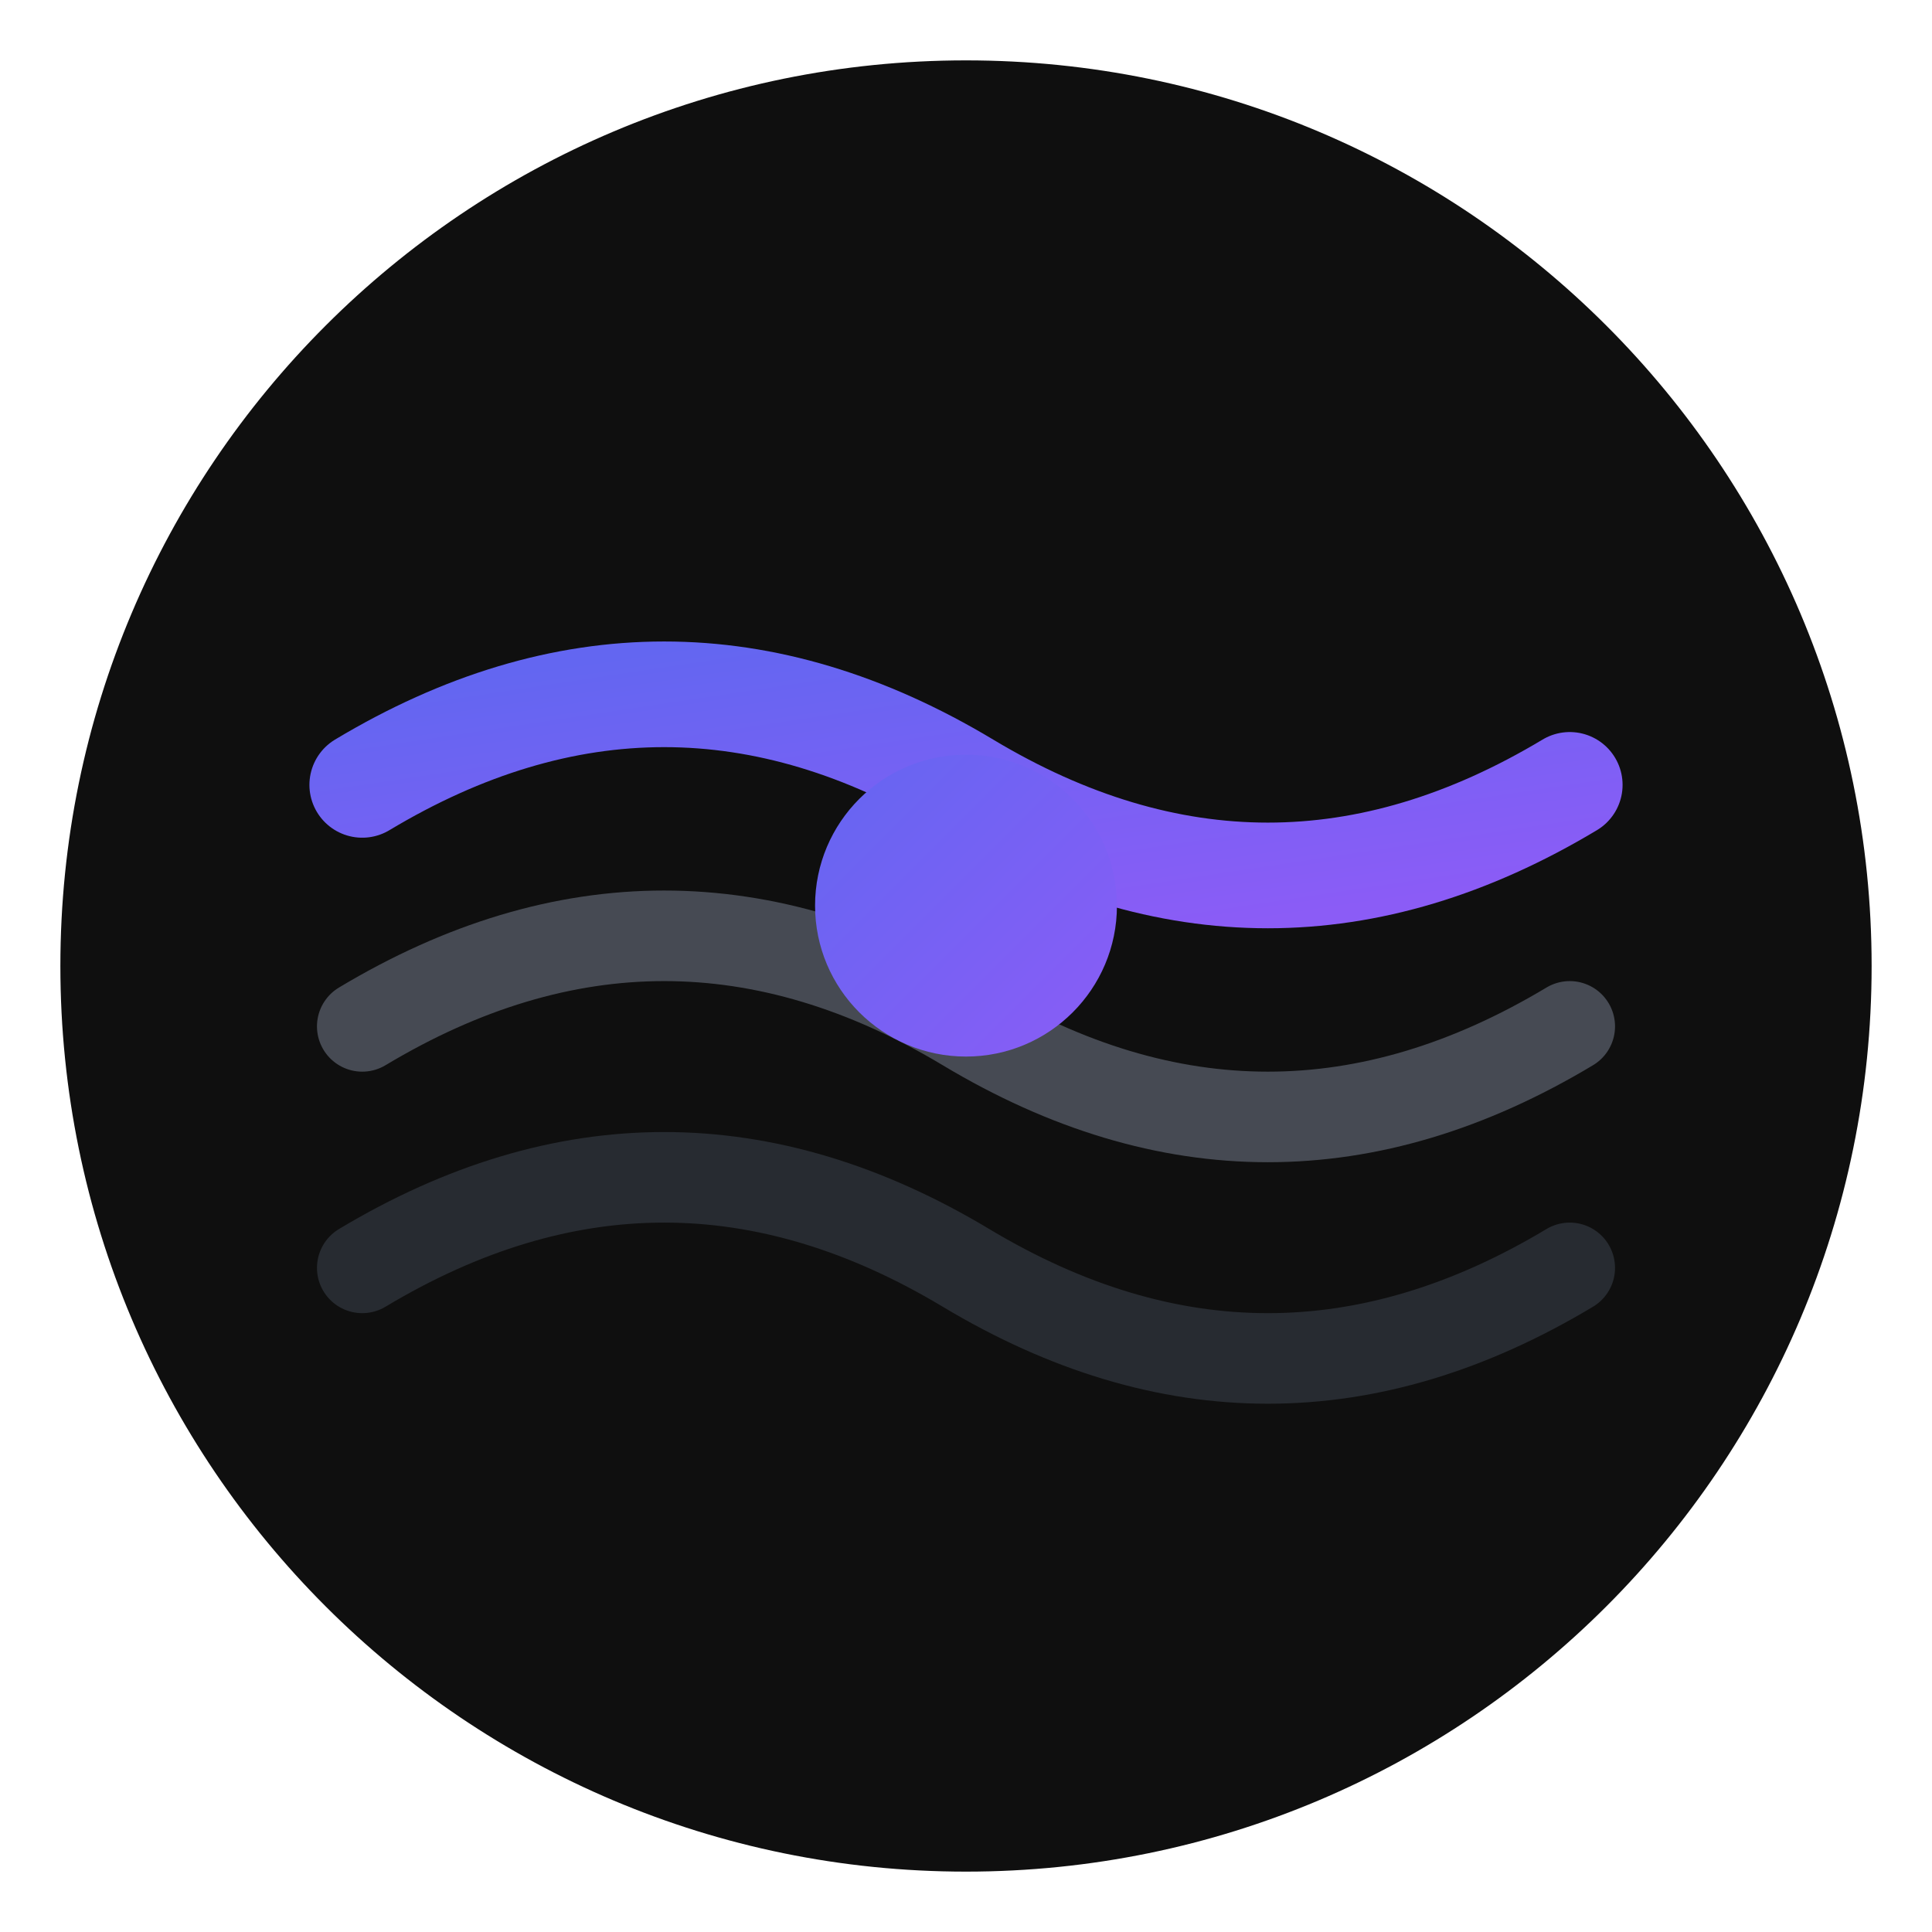
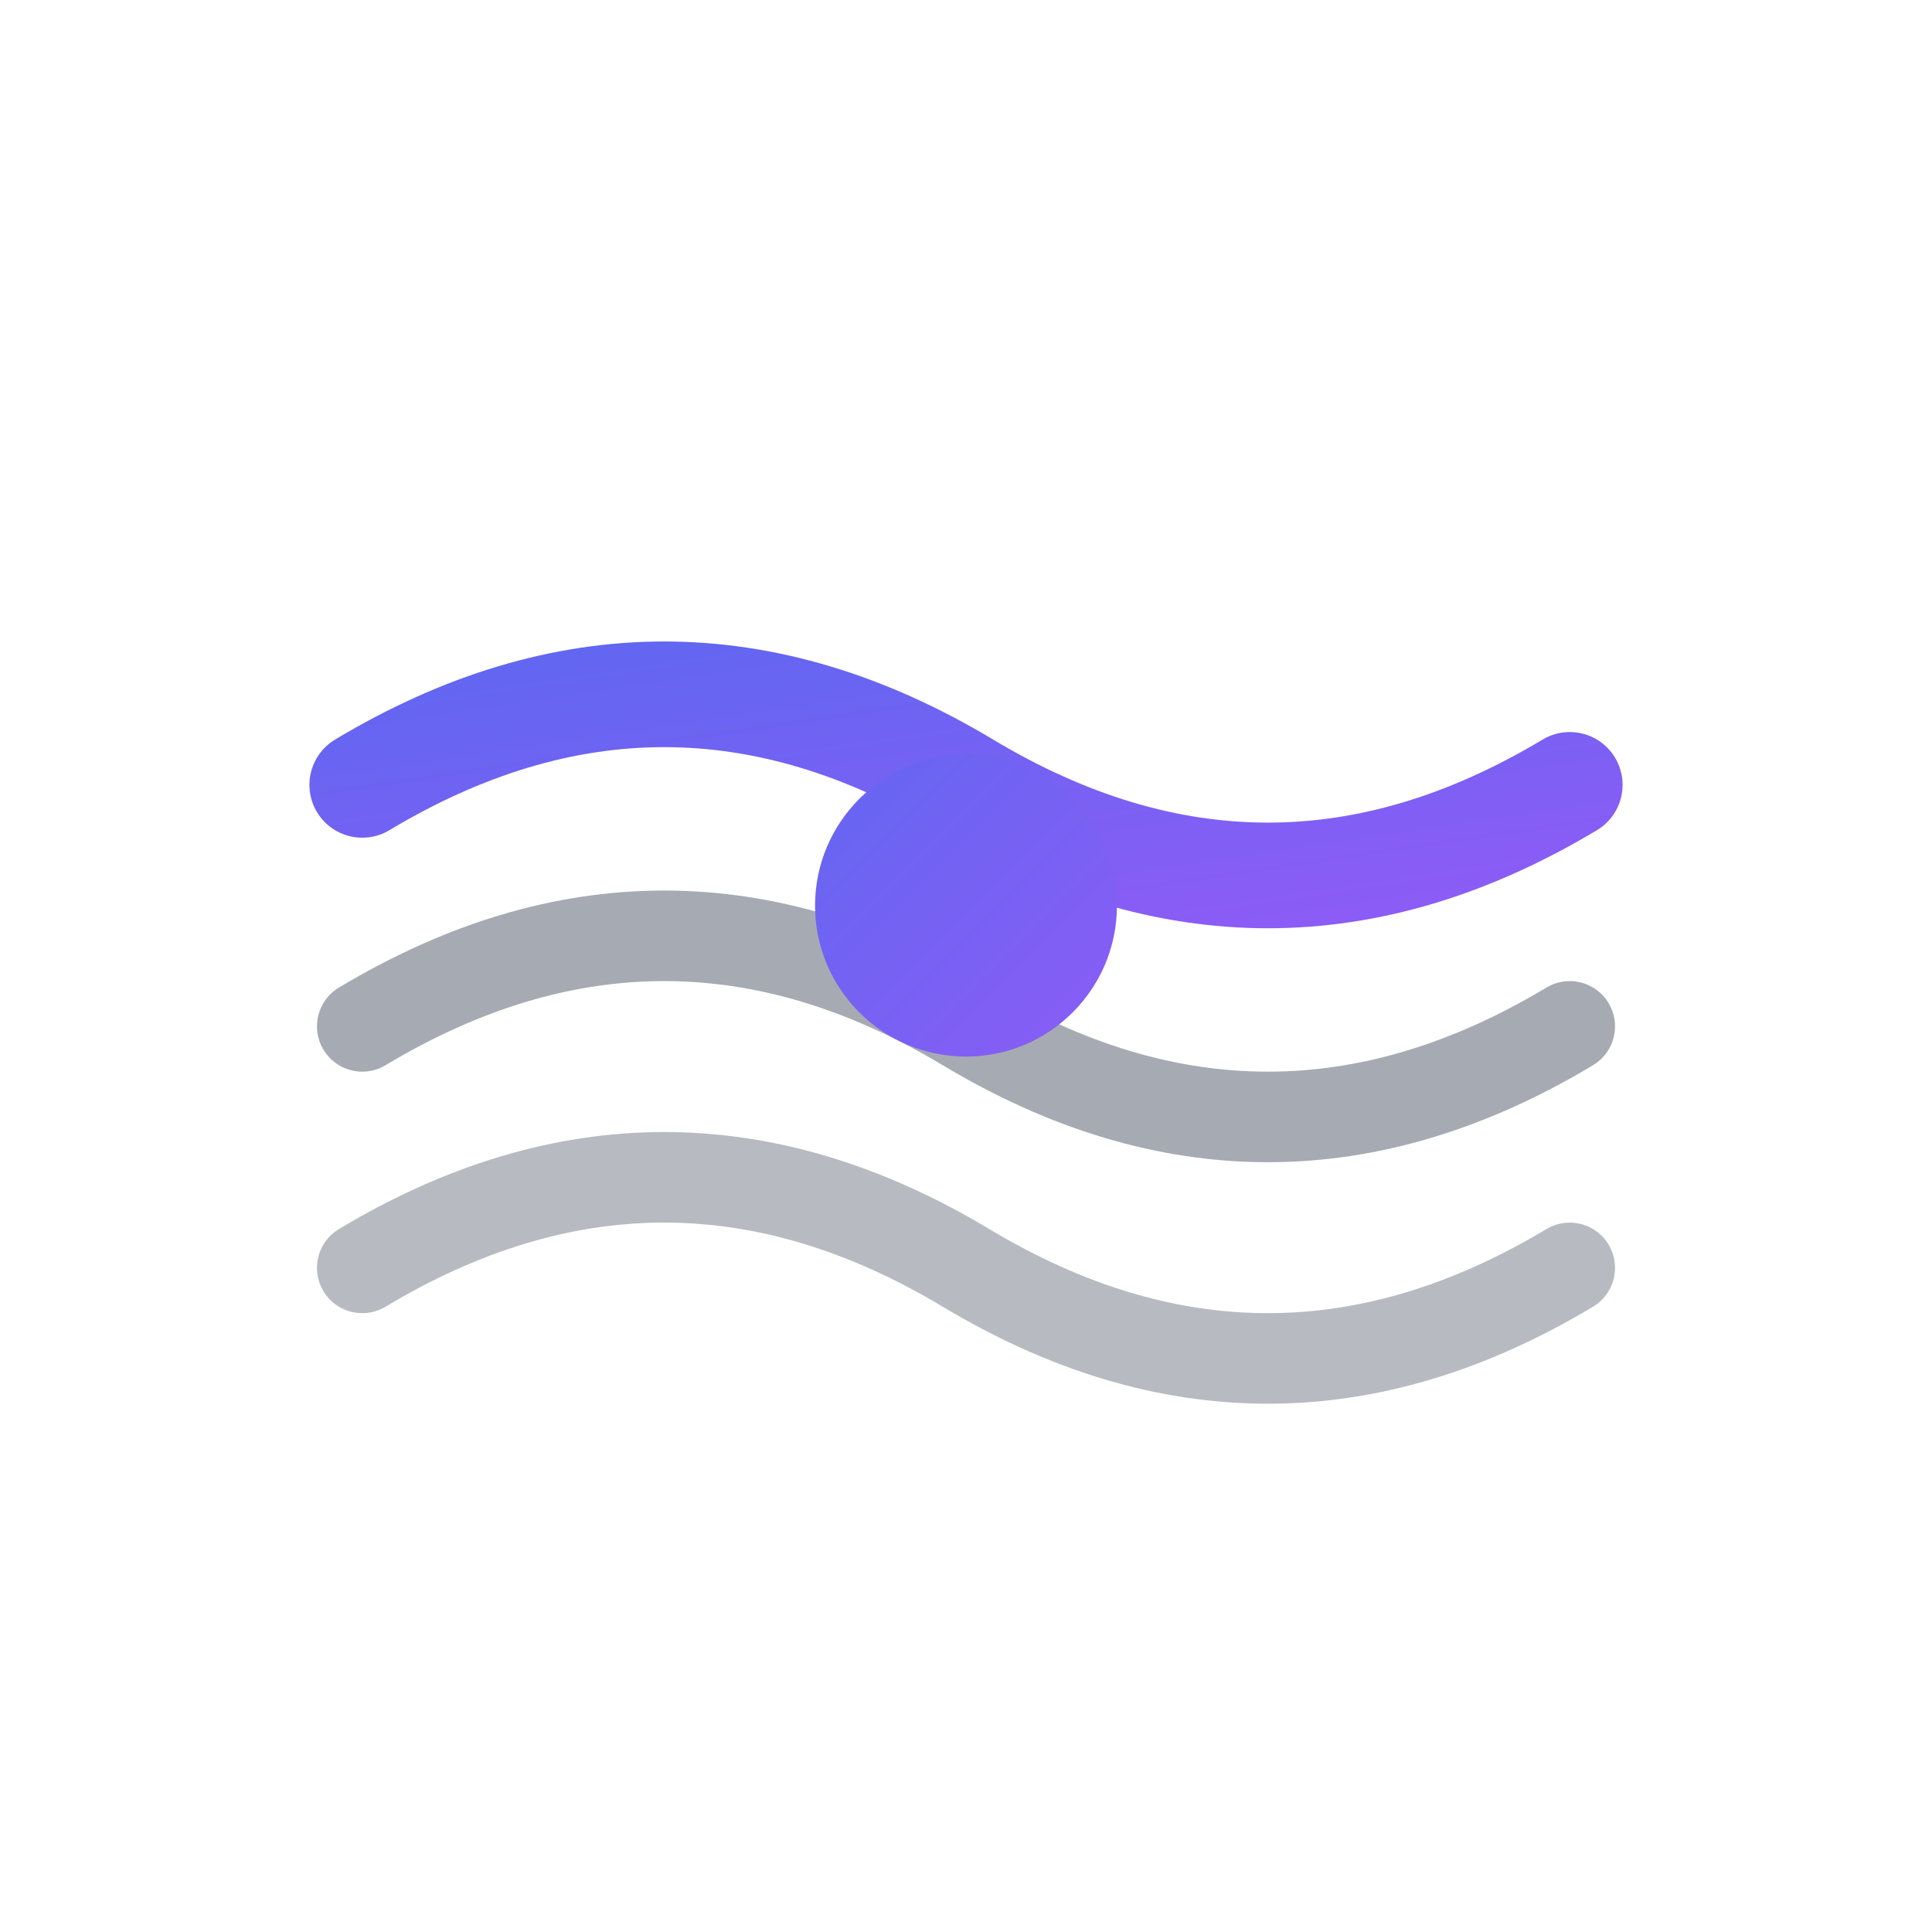
<svg xmlns="http://www.w3.org/2000/svg" viewBox="0 0 64 64" fill="none">
  <defs>
    <linearGradient id="iconGradient" x1="0%" y1="0%" x2="100%" y2="100%">
      <stop offset="0%" stop-color="#6366F1" />
      <stop offset="100%" stop-color="#8B5CF6" />
    </linearGradient>
  </defs>
-   <circle cx="32" cy="32" r="30" fill="#0F0F0F" />
  <g transform="translate(12, 18)">
    <path d="M0 24 Q10 18, 20 24 Q30 30, 40 24" stroke="#4B5563" stroke-width="3" stroke-linecap="round" fill="none" opacity="0.4" />
    <path d="M0 16 Q10 10, 20 16 Q30 22, 40 16" stroke="#6B7280" stroke-width="3" stroke-linecap="round" fill="none" opacity="0.6" />
    <path d="M0 8 Q10 2, 20 8 Q30 14, 40 8" stroke="url(#iconGradient)" stroke-width="3.5" stroke-linecap="round" fill="none" />
    <circle cx="20" cy="12" r="5" fill="url(#iconGradient)" />
  </g>
</svg>
